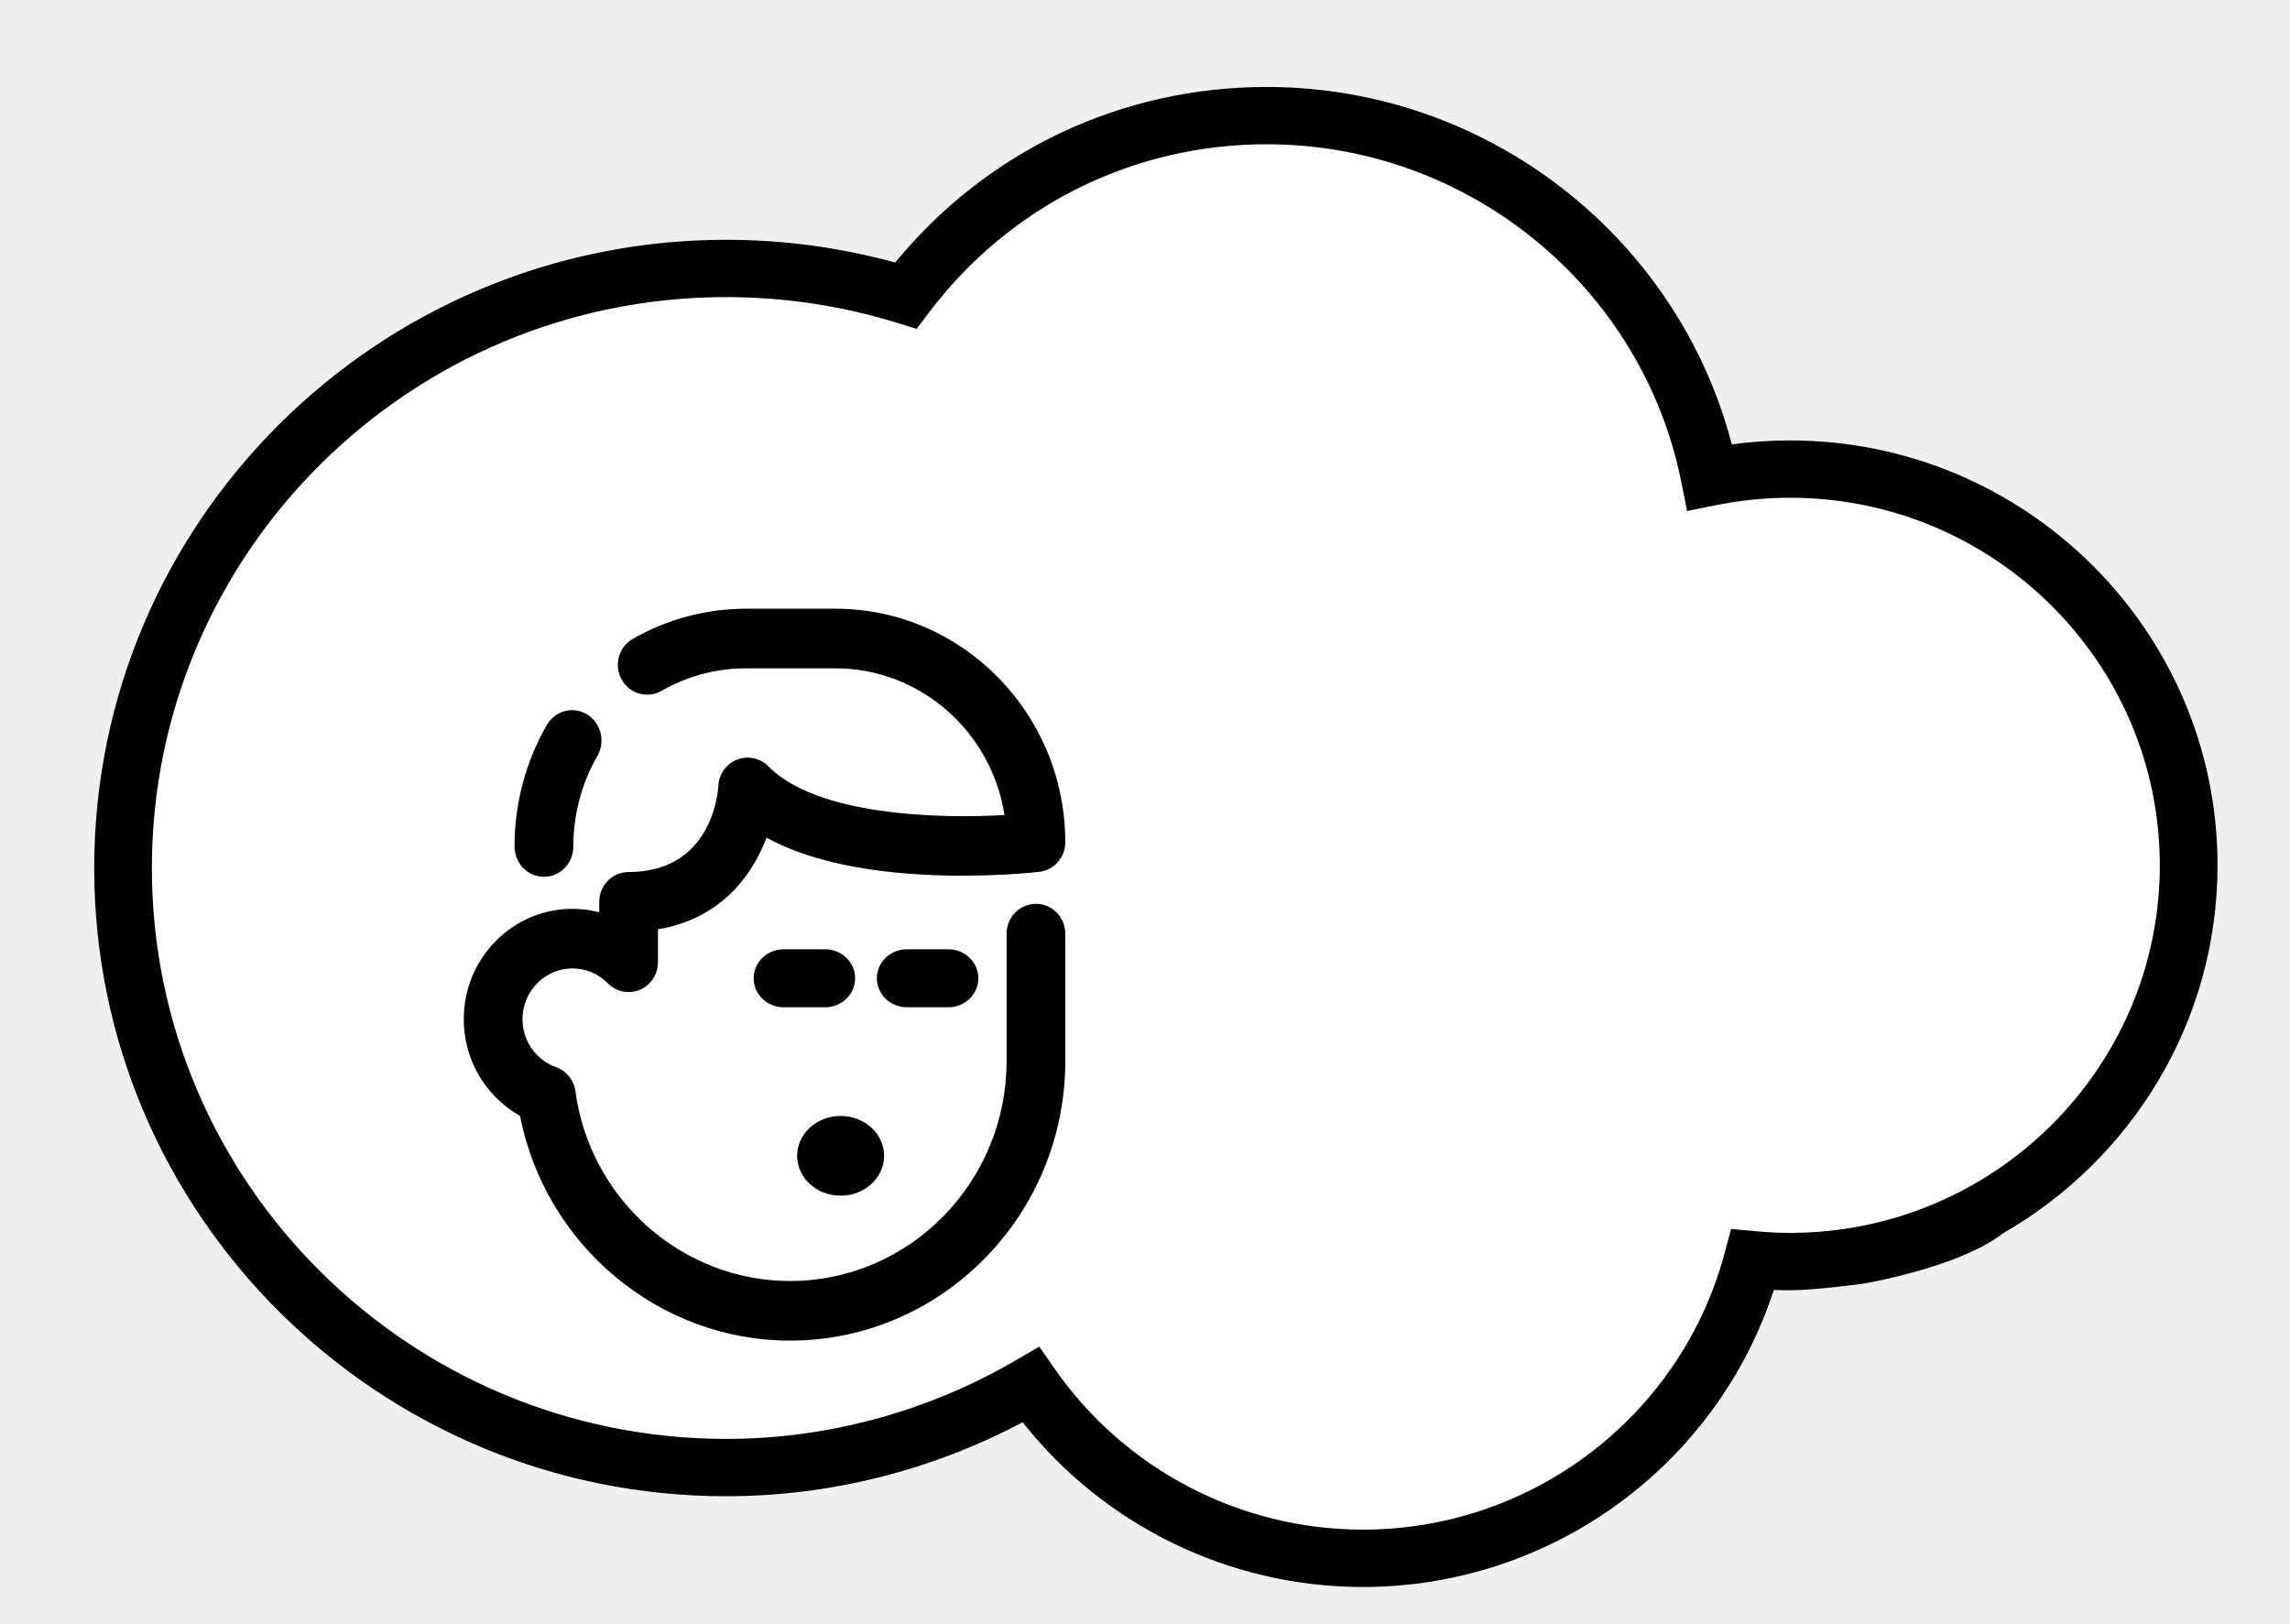
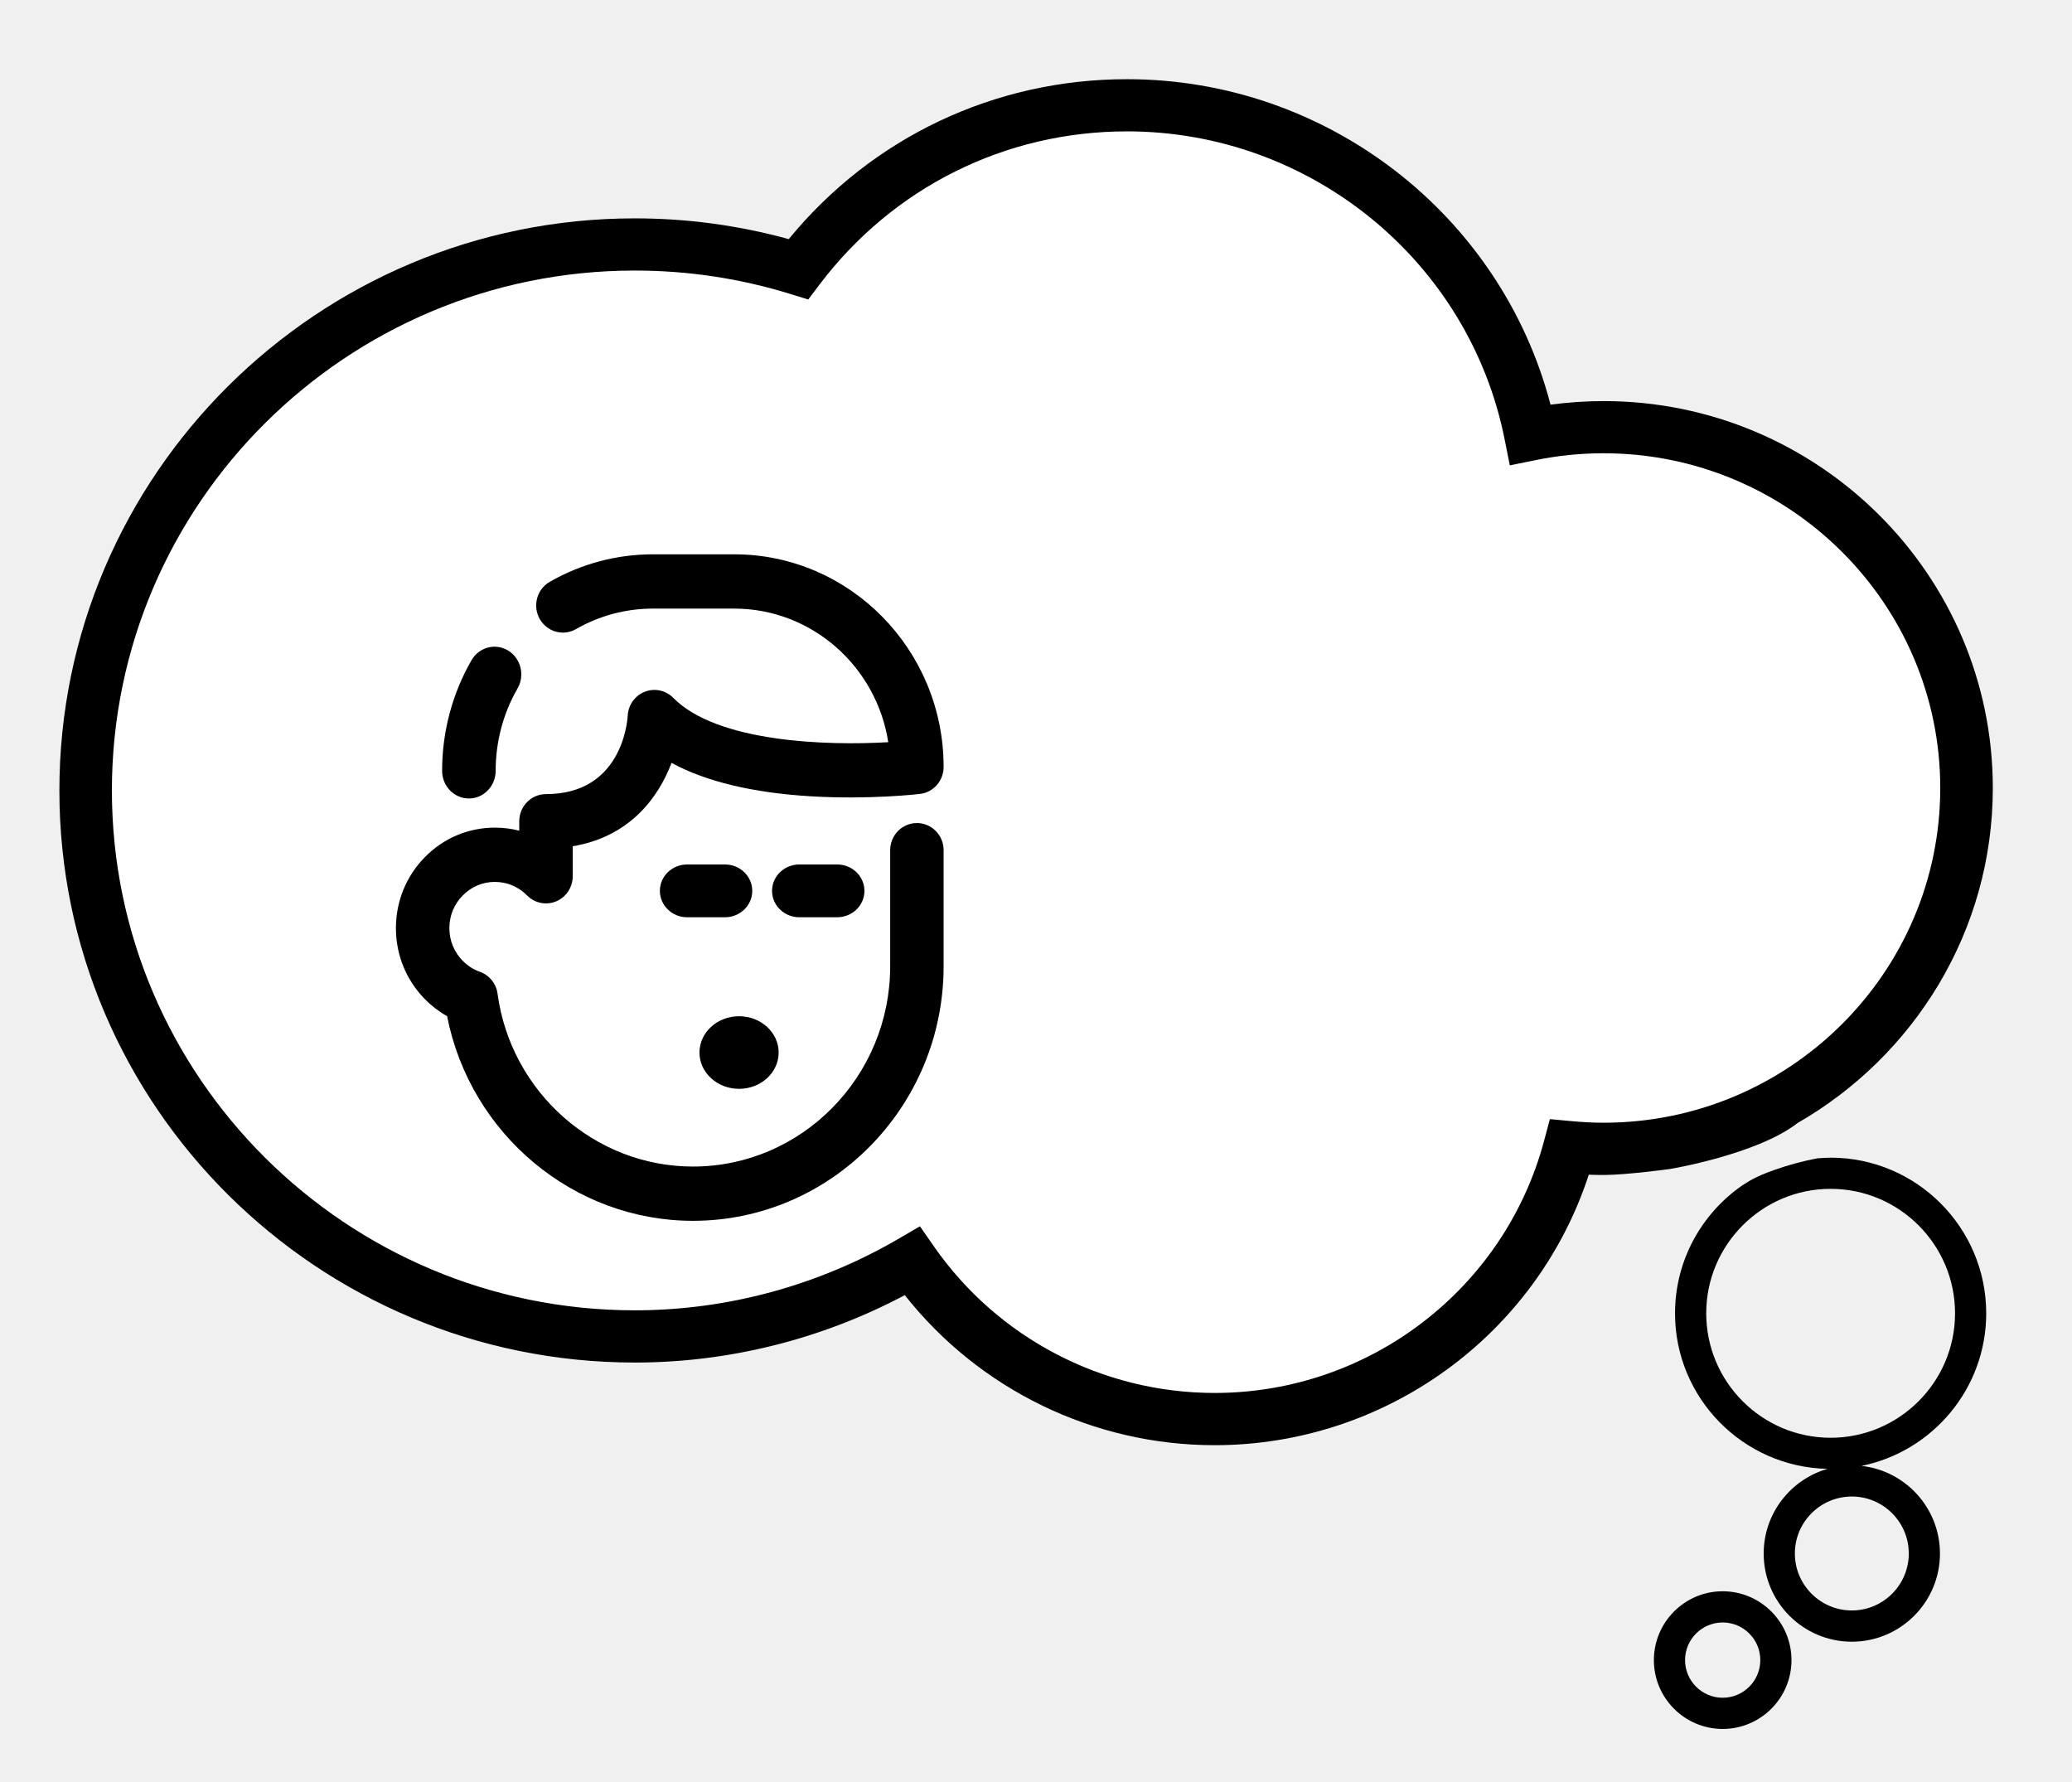
- <svg xmlns="http://www.w3.org/2000/svg" width="316px" height="224px" viewBox="0 0 316 224" version="1.1">
+ <svg xmlns="http://www.w3.org/2000/svg" width="314px" height="270px" viewBox="0 0 314 270" version="1.1">
  <g id="sleep" stroke="none" stroke-width="1" fill="none" fill-rule="evenodd">
-     <path d="M122.605,39.616 C154.21,25.14 152.187,12 182.284,17.572 C212.381,23.143 234.975,42.251 234.975,68.608 C234.975,71.202 241.158,68.608 246.921,68.608 C252.685,68.608 263.288,68.013 267.936,71.202 C272.239,74.155 285.859,80.148 293.398,93.361 C298.359,102.055 298.23,115.309 299.758,127.816 C302.325,148.825 283.812,164.673 244.219,175.361 C229.484,195.287 216.556,206.708 205.437,209.626 C192.951,212.902 176.322,214.313 163.393,208.247 C154.71,204.173 148.362,192.511 143.565,191.568 C129.103,188.727 122.605,205.865 77.551,199.532 C59.658,197.017 46.774,188.057 38.899,172.651 C25.049,155.135 18.124,136.437 18.124,116.558 C18.124,111.649 21.307,107.025 21.776,100.994 C22.302,94.23 25.352,86.62 29.232,78.932 C34.666,68.166 39.761,62.962 45.033,58.756 C46.883,57.28 50.385,57.416 51.683,55.423 C61.062,41.02 83.843,37.947 102,37.938 C110.82,37.934 112.272,44.349 122.605,39.616 Z" id="Rectangle" fill="#FFFFFF" />
-     <g id="thought-bubble" transform="translate(13, 12)" fill="#000000" fill-rule="nonzero">
+     <path d="M118.53,39.332 C150.149,24.869 148.125,11.741 178.236,17.307 C208.347,22.874 230.952,41.965 230.952,68.298 C230.952,70.889 237.138,68.298 242.904,68.298 C248.67,68.298 259.278,67.703 263.928,70.889 C268.233,73.839 281.86,79.828 289.402,93.028 C294.366,101.715 294.236,114.957 295.765,127.453 C298.334,148.442 279.812,164.276 240.201,174.955 C225.458,194.862 212.524,206.274 201.4,209.189 C188.909,212.462 172.271,213.872 159.336,207.811 C150.649,203.74 144.298,192.089 139.499,191.147 C125.03,188.309 118.53,205.431 73.454,199.104 C55.553,196.591 42.663,187.639 34.784,172.248 C20.928,154.747 14,136.066 14,116.205 C14,111.3 17.184,106.68 17.653,100.654 C18.179,93.897 21.23,86.294 25.113,78.613 C30.549,67.856 35.646,62.657 40.921,58.454 C42.772,56.98 46.276,57.115 47.574,55.125 C56.958,40.734 79.749,37.664 97.915,37.656 C106.739,37.652 108.192,44.06 118.53,39.332 Z" id="Rectangle" fill="#FFFFFF" />
+     <g id="thought-bubble" transform="translate(9, 12)" fill="#000000" fill-rule="nonzero">
      <path d="M263.384,158.198 C281.048,148.056 293,129.116 293,107.417 C293,75.083 266.54,48.78 234.017,48.78 C231.321,48.78 228.628,48.965 225.975,49.323 C218.46,20.521 192.07,0 161.805,0 C141.736,0 123.201,8.794 110.528,24.235 C102.959,22.152 95.126,21.09 87.203,21.09 C39.12,21.09 0,59.982 0,107.787 C0,155.586 39.12,194.477 87.203,194.477 C101.432,194.477 115.501,190.953 128.117,184.263 C139.405,198.564 156.697,207 175.066,207 C200.983,207 223.845,190.304 231.772,166.008 C232.518,166.039 233.264,166.054 234.017,166.054 C237.468,166.054 244.12,165.139 244.12,165.139 C244.12,165.139 257.285,162.938 263.384,158.198 Z M229.231,157.9 L225.874,157.591 L225.011,160.828 C219.02,183.352 198.481,199.085 175.067,199.085 C158.099,199.085 142.187,190.768 132.51,176.851 L130.41,173.83 L127.222,175.692 C115.039,182.8 101.201,186.563 87.203,186.563 C43.508,186.563 7.957,151.216 7.957,107.784 C7.957,64.345 43.508,28.998 87.203,28.998 C95.248,28.998 103.194,30.197 110.809,32.558 L113.486,33.385 L115.17,31.153 C126.333,16.384 143.331,7.907 161.8,7.907 C189.574,7.907 213.649,27.545 219.027,54.618 L219.804,58.518 L223.729,57.724 C227.085,57.034 230.548,56.687 234.01,56.687 C262.149,56.687 285.035,79.446 285.035,107.413 C285.035,135.386 262.149,158.135 234.01,158.135 C232.401,158.135 230.808,158.047 229.231,157.9 Z" id="Shape" />
    </g>
-     <g id="high-five" transform="translate(105.5, 134.5) scale(-1, 1) translate(-105.5, -134.5) translate(64, 84)" fill="#000000">
+     <g id="high-five" transform="translate(101.5, 134.5) scale(-1, 1) translate(-101.5, -134.5) translate(60, 84)" fill="#000000">
      <path d="M36,44 C33.791,44 32,45.851 32,48.134 L32,53.866 C32,56.149 33.791,58 36,58 C38.209,58 40,56.149 40,53.866 L40,48.135 C40.001,45.851 38.209,44 36,44 Z" id="Path" transform="translate(36, 51) rotate(90) translate(-36, -51) " />
      <path d="M19,44 C16.791,44 15,45.851 15,48.134 L15,53.866 C15,56.149 16.791,58 19,58 C21.209,58 23,56.149 23,53.866 L23,48.135 C23,45.851 21.209,44 19,44 Z" id="Path" transform="translate(19, 51) rotate(90) translate(-19, -51) " />
      <path d="M78.607,45.881 C75.776,43.002 72.01,41.417 68.003,41.417 C66.74,41.417 65.502,41.574 64.309,41.88 L64.309,40.45 C64.309,38.179 62.496,36.338 60.259,36.338 C48.923,36.338 47.946,25.652 47.874,24.457 C47.794,22.833 46.78,21.41 45.286,20.824 C43.792,20.239 42.099,20.604 40.967,21.754 C34.323,28.501 17.69,29.018 8.388,28.469 C10.169,17.014 19.958,8.226 31.73,8.226 L44.068,8.226 C48.15,8.226 52.172,9.298 55.698,11.328 C57.644,12.447 60.115,11.753 61.218,9.777 C62.32,7.801 61.637,5.291 59.691,4.171 C54.949,1.442 49.546,0 44.068,0 L31.73,0 C14.234,0 0,14.456 0,32.224 C0,34.311 1.54,36.067 3.581,36.31 C3.891,36.346 11.276,37.201 20.121,36.669 C28.945,36.138 36.013,34.439 41.234,31.603 C43.29,37.07 47.761,42.836 56.21,44.24 L56.21,48.788 C56.21,50.451 57.196,51.95 58.71,52.587 C60.223,53.223 61.965,52.871 63.122,51.695 C64.426,50.371 66.159,49.642 68.003,49.642 C69.845,49.642 71.575,50.37 72.88,51.698 C74.183,53.019 74.901,54.776 74.901,56.647 C74.901,58.517 74.183,60.274 72.878,61.598 C72.133,62.354 71.258,62.914 70.274,63.263 C68.838,63.773 67.804,65.057 67.598,66.587 C65.582,81.517 52.853,92.776 37.989,92.776 C21.508,92.776 8.098,79.158 8.098,62.419 L8.098,44.836 C8.098,42.565 6.286,40.724 4.049,40.724 C1.813,40.724 3.02736935e-14,42.565 3.02736935e-14,44.836 L3.02736935e-14,62.418 C3.02736935e-14,83.692 17.042,101 37.99,101 C56.116,101 71.744,87.82 75.245,69.986 C76.471,69.299 77.595,68.439 78.604,67.414 C81.438,64.539 83,60.714 83,56.645 C82.999,52.577 81.437,48.752 78.607,45.881 Z" id="Path" />
      <path d="M71.542,16.046 C70.396,14.059 67.907,13.407 65.982,14.591 C64.057,15.774 63.425,18.344 64.572,20.331 C66.741,24.091 67.887,28.407 67.887,32.813 C67.887,35.125 69.703,37 71.944,37 C74.184,37 76,35.125 76,32.813 C76.001,26.9 74.459,21.102 71.542,16.046 Z" id="Path" />
    </g>
-     <ellipse id="Oval" fill="#000000" cx="116" cy="159.5" rx="6" ry="5.5" />
+     <ellipse id="Oval" fill="#000000" cx="112" cy="159.5" rx="6" ry="5.5" />
+     <g id="thought-bubble" transform="translate(250, 175)" fill="#000000" fill-rule="nonzero">
+       <path d="M11.063,66.138 C5.314,66.138 0.636,70.817 0.636,76.571 C0.636,82.326 5.313,87 11.063,87 C16.811,87 21.49,82.322 21.49,76.571 C21.49,70.822 16.81,66.138 11.063,66.138 Z M11.063,82.272 C7.918,82.272 5.362,79.715 5.362,76.571 C5.362,73.423 7.923,70.865 11.063,70.865 C14.206,70.865 16.764,73.423 16.764,76.571 C16.764,79.715 14.205,82.272 11.063,82.272 Z M51,24.02 C51,11.011 40.423,0.43 27.419,0.43 C26.967,0.43 26.295,0.464 25.403,0.531 C23.197,0.949 21.021,1.538 18.873,2.297 C15.95,3.33 14.914,4.075 13.963,4.679 C7.854,8.947 3.841,16.017 3.841,24.024 C3.841,36.867 14.161,47.326 26.944,47.587 C21.372,49.193 17.276,54.331 17.276,60.42 C17.276,67.788 23.269,73.78 30.633,73.78 C37.998,73.78 43.99,67.788 43.99,60.42 C43.99,53.546 38.776,47.872 32.099,47.139 C42.864,44.958 51,35.42 51,24.02 Z M39.265,60.414 C39.265,65.176 35.394,69.045 30.634,69.045 C25.874,69.045 22.002,65.171 22.002,60.414 C22.002,55.648 25.874,51.779 30.634,51.779 C35.394,51.778 39.265,55.648 39.265,60.414 Z M27.419,42.875 C17.025,42.875 8.569,34.418 8.569,24.015 C8.569,13.614 17.027,5.154 27.419,5.154 C37.816,5.154 46.275,13.616 46.275,24.015 C46.275,34.416 37.816,42.875 27.419,42.875 Z" id="Shape" />
+     </g>
  </g>
</svg>
